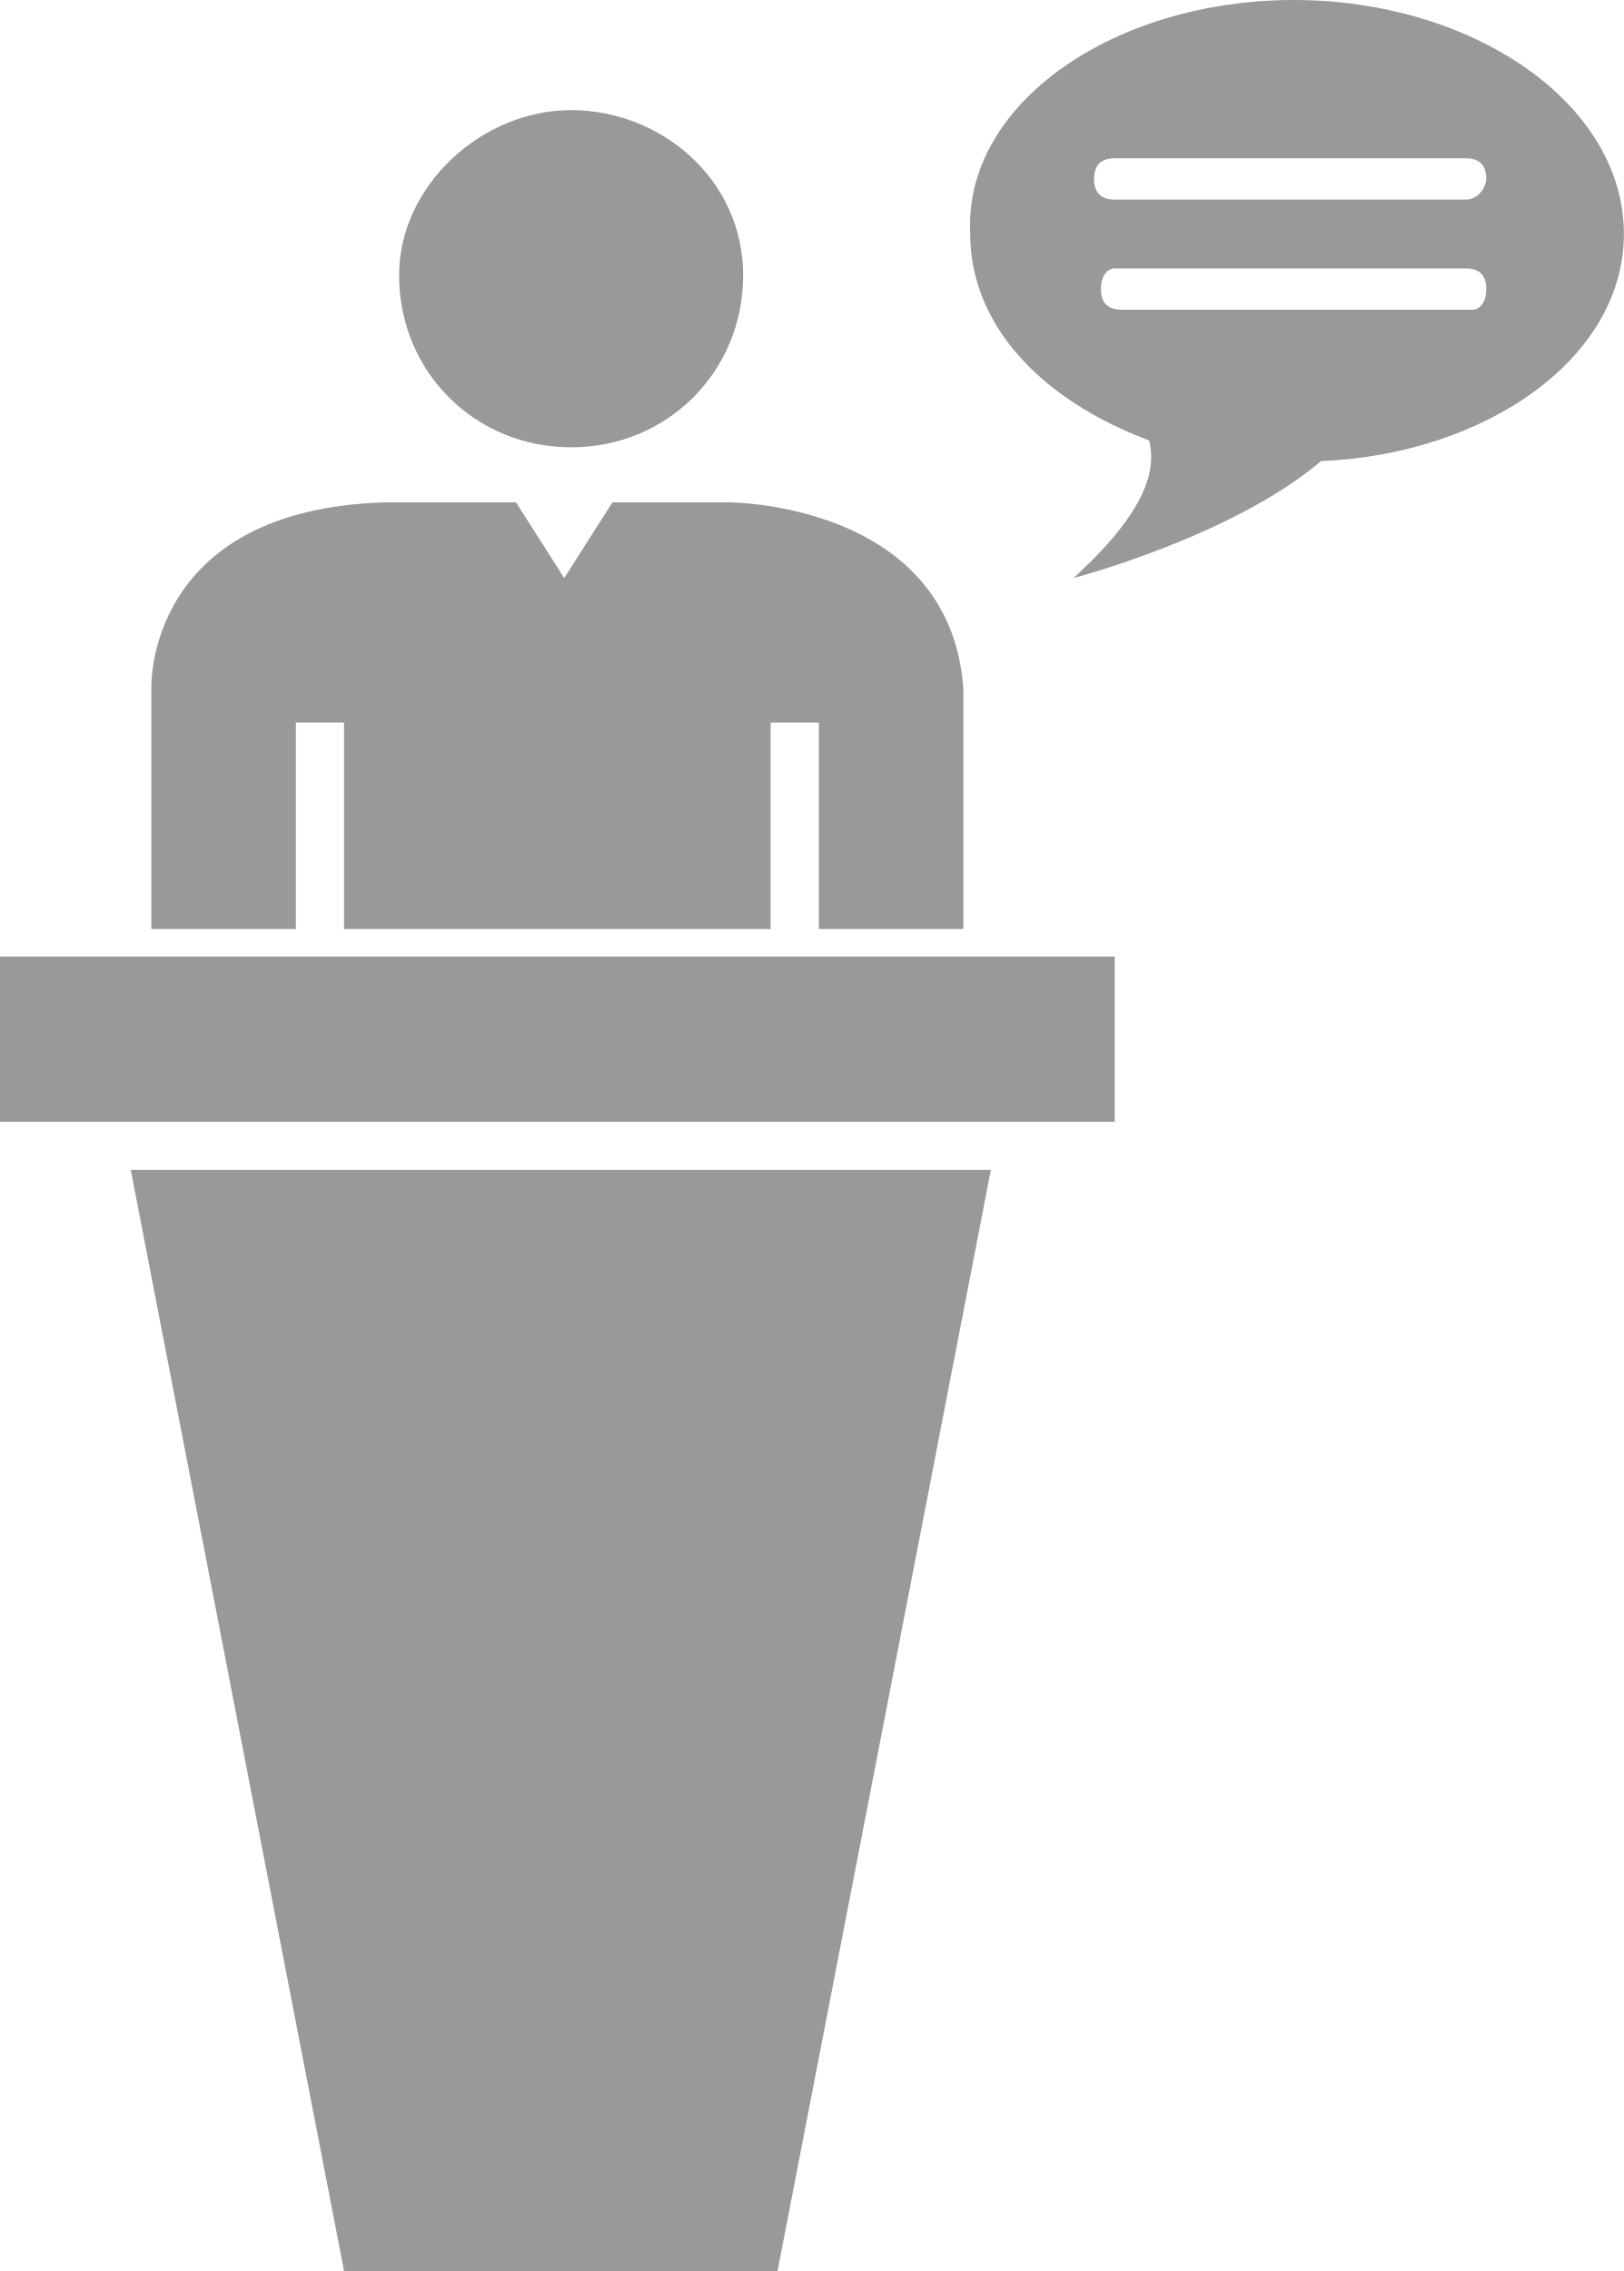
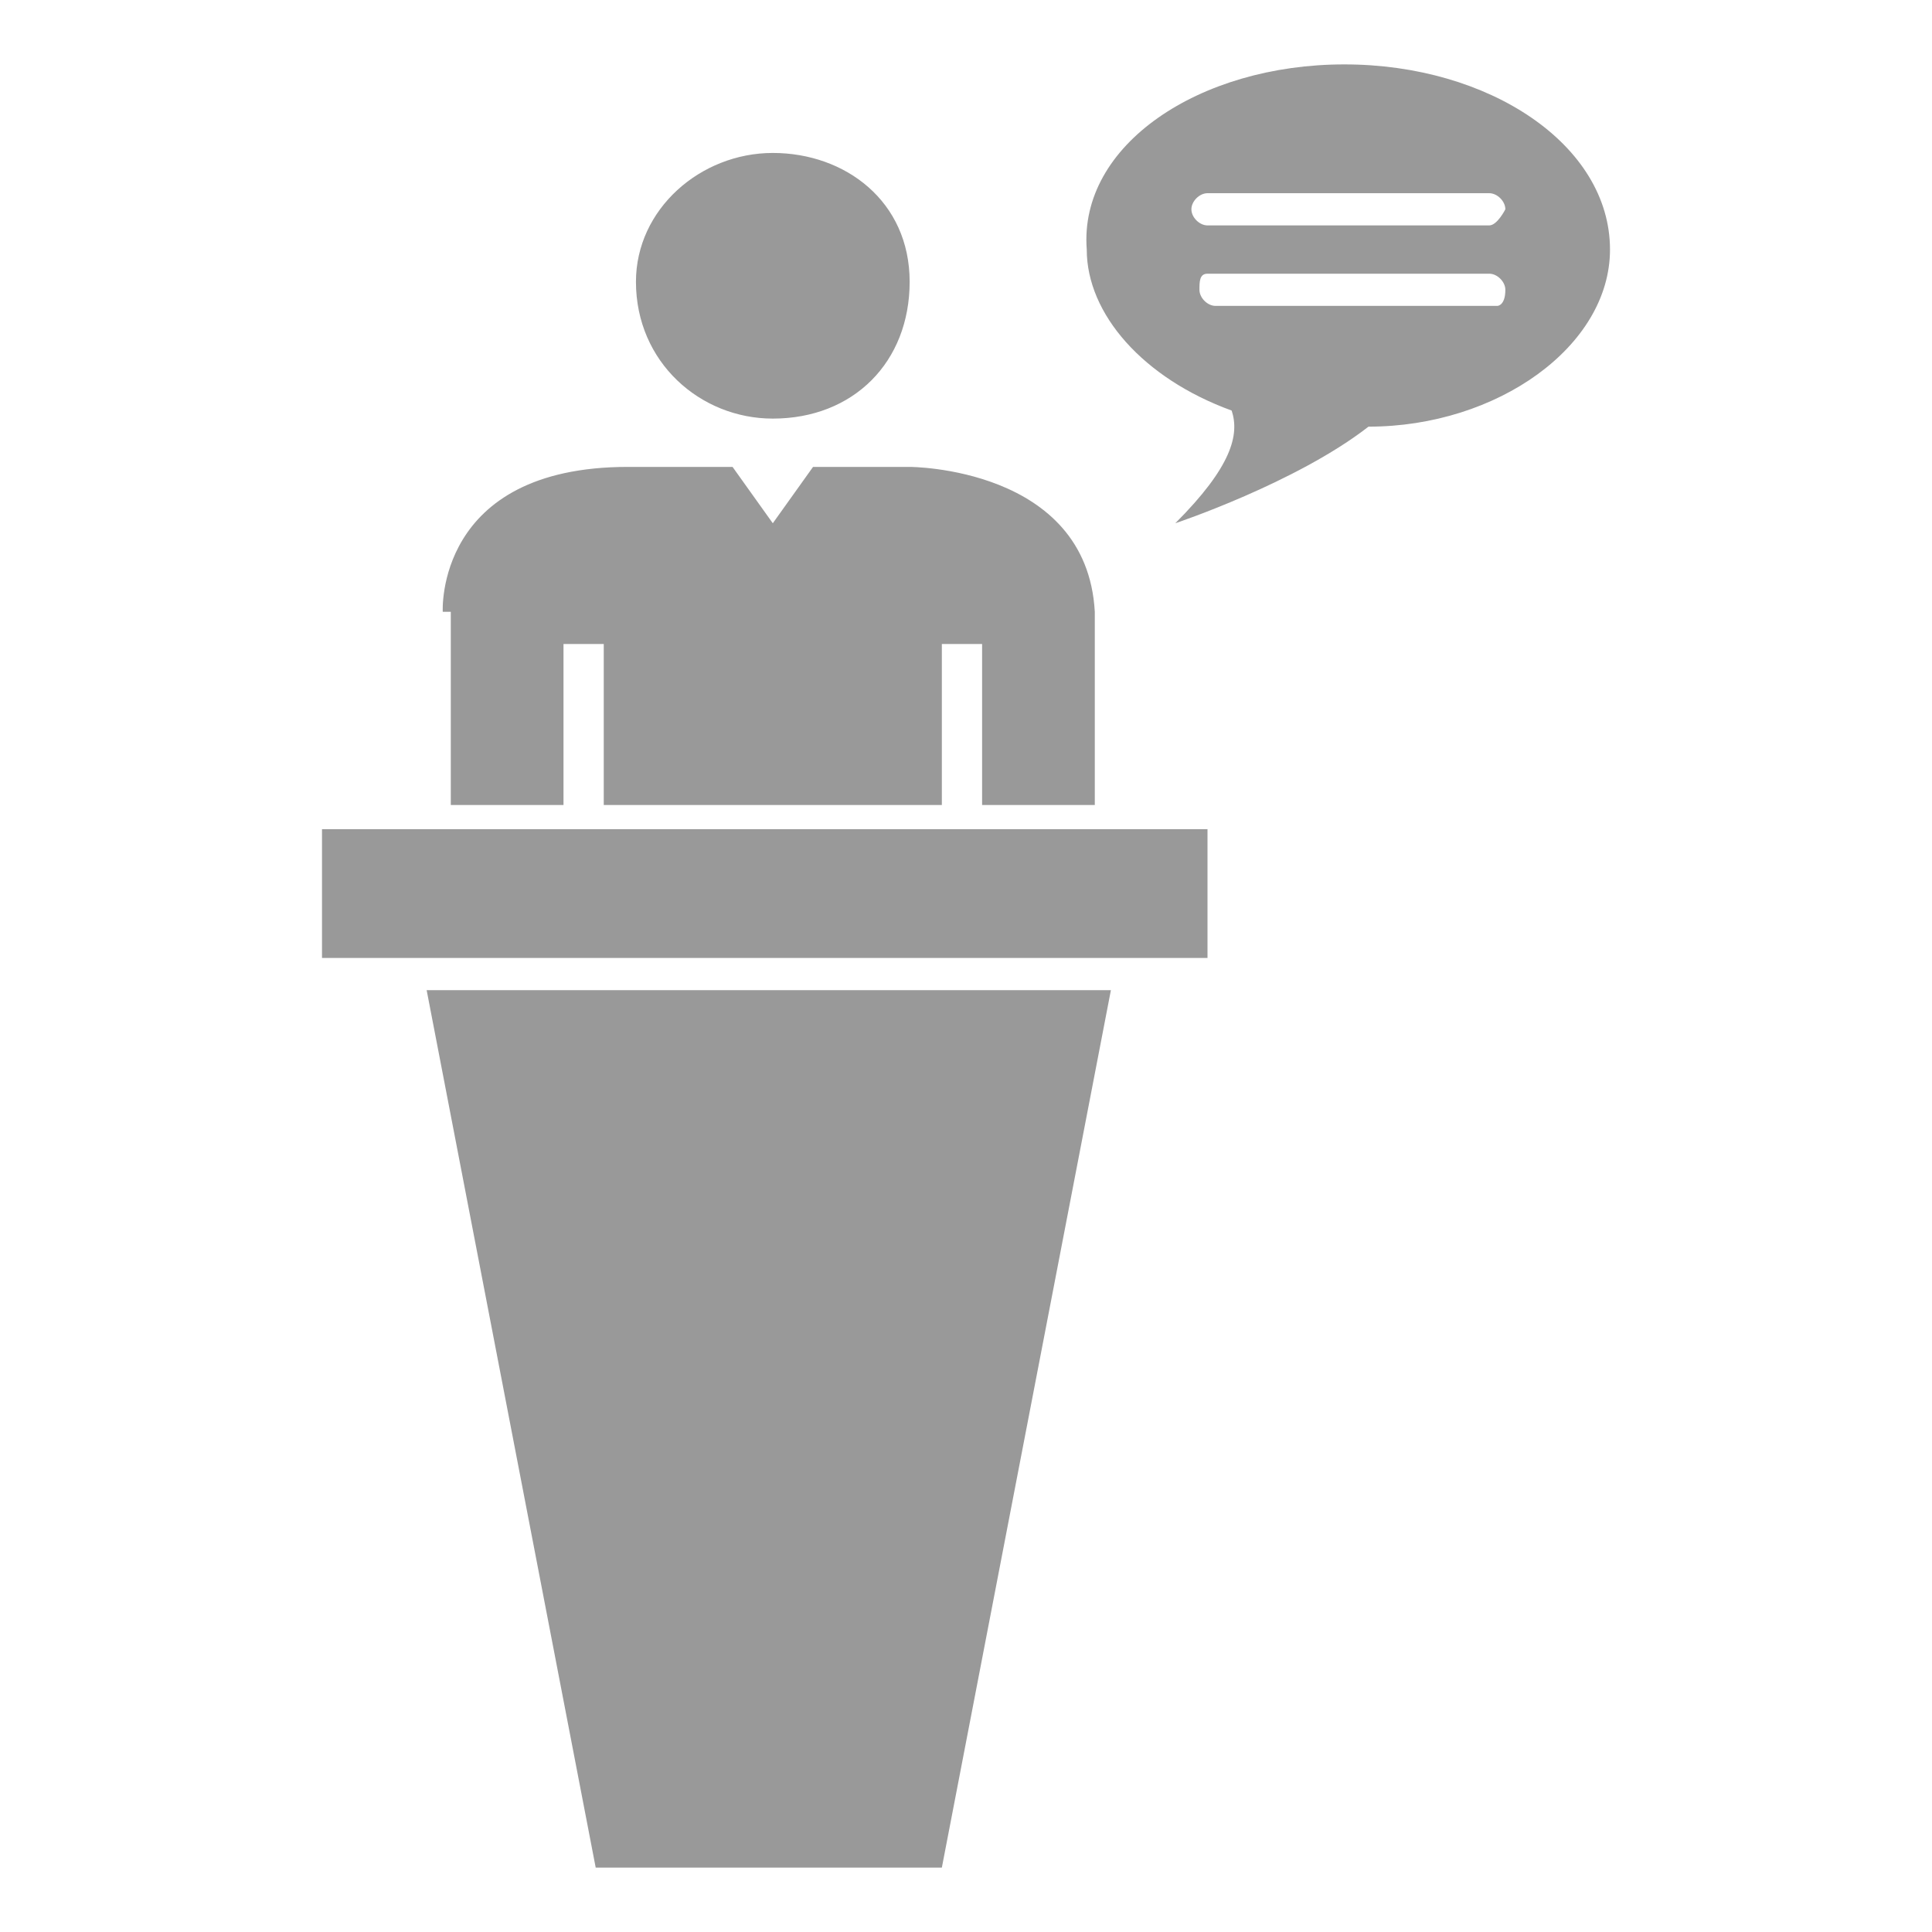
- <svg xmlns="http://www.w3.org/2000/svg" version="1.1" id="Capa_1" x="0px" y="0px" viewBox="0 0 23.6 33" enable-background="new 0 0 23.6 33" xml:space="preserve">
-   <path fill="#999999" d="M2.2,10c0,0-0.1-2.6,3.4-2.7h1.9l0.7,1.1l0.7-1.1h1.7c0,0,3.2,0,3.4,2.7v3.5h-2.1v-3l-0.7,0v3H5l0-3H4.3v3  H2.2V10z M8.3,6.5c1.4,0,2.5-1.1,2.5-2.5S9.6,1.6,8.3,1.6S5.8,2.7,5.8,4C5.8,5.4,6.9,6.5,8.3,6.5z M5,33h6.3l3.1-16H1.9L5,33z   M23.6,3.4c0,1.8-2,3.2-4.4,3.3c-1.3,1.1-3.6,1.7-3.6,1.7c1.1-1,1.2-1.6,1.1-2c-1.6-0.6-2.6-1.7-2.6-3C14,1.5,16.2,0,18.8,0  S23.6,1.5,23.6,3.4z M21.6,4.2c0-0.2-0.1-0.3-0.3-0.3h-5.1C16.1,3.9,16,4,16,4.2s0.1,0.3,0.3,0.3h5.1C21.5,4.5,21.6,4.4,21.6,4.2z   M21.6,2.6c0-0.2-0.1-0.3-0.3-0.3h-5.1c-0.2,0-0.3,0.1-0.3,0.3s0.1,0.3,0.3,0.3h5.1C21.5,2.9,21.6,2.7,21.6,2.6z M0,16.3h16.2v-2.4  H0V16.3z" />
+ <svg xmlns="http://www.w3.org/2000/svg" version="1.1" id="Capa_1" x="0px" y="0px" viewBox="68 68 24 24" enable-background="new 68 68 24 24" xml:space="preserve">
+   <path fill="#999999" d="M73.5,75.6c0,0-0.1-1.8,2.3-1.8h1.3l0.5,0.7l0.5-0.7h1.2c0,0,2.2,0,2.3,1.8V78h-1.4v-2h-0.5v2h-4.2v-2h-0.5  v2h-1.4V75.6z M77.6,73.2c1,0,1.7-0.7,1.7-1.7s-0.8-1.6-1.7-1.6s-1.7,0.7-1.7,1.6C75.9,72.5,76.7,73.2,77.6,73.2z M75.4,91.2h4.3  l2.1-10.9h-8.5L75.4,91.2z M88,71.1c0,1.2-1.4,2.2-3,2.2c-0.9,0.7-2.4,1.2-2.4,1.2c0.7-0.7,0.8-1.1,0.7-1.4c-1.1-0.4-1.8-1.2-1.8-2  c-0.1-1.3,1.4-2.3,3.2-2.3S88,69.8,88,71.1z M86.7,71.6c0-0.1-0.1-0.2-0.2-0.2H83c-0.1,0-0.1,0.1-0.1,0.2s0.1,0.2,0.2,0.2h3.5  C86.6,71.8,86.7,71.8,86.7,71.6z M86.7,70.6c0-0.1-0.1-0.2-0.2-0.2H83c-0.1,0-0.2,0.1-0.2,0.2s0.1,0.2,0.2,0.2h3.5  C86.6,70.8,86.7,70.6,86.7,70.6z M72,79.9h11v-1.6H72V79.9z" />
</svg>
